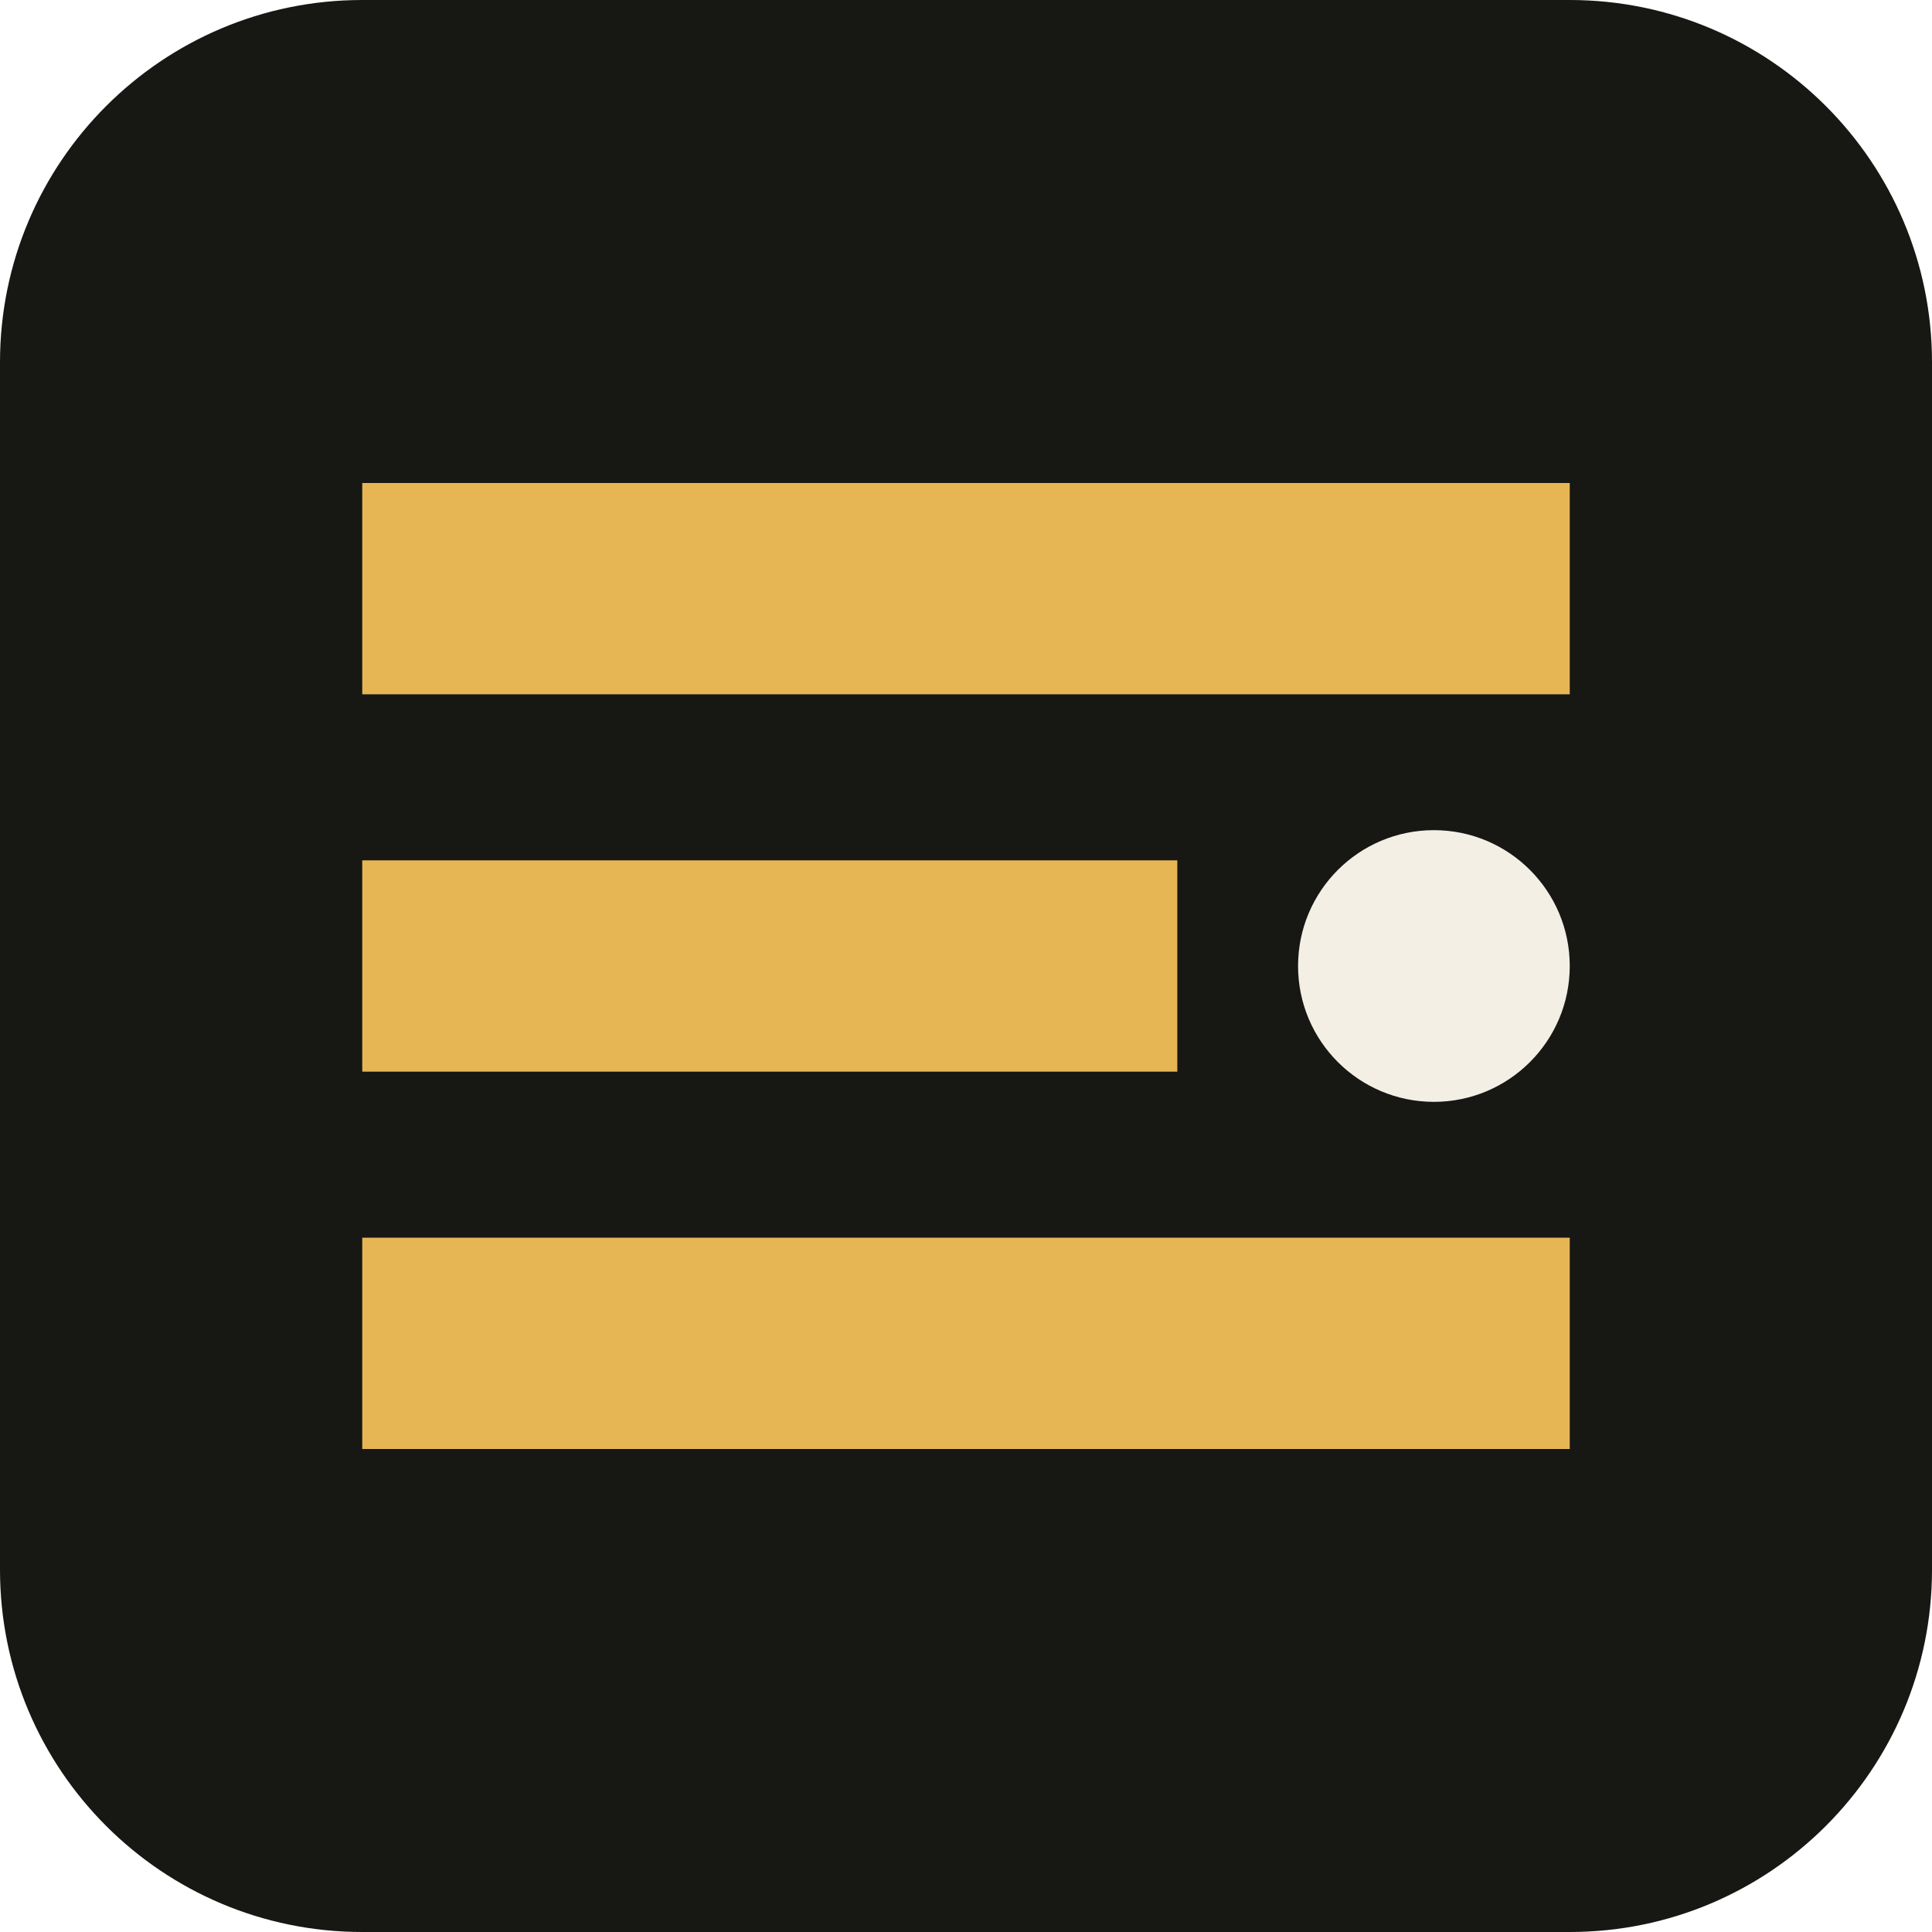
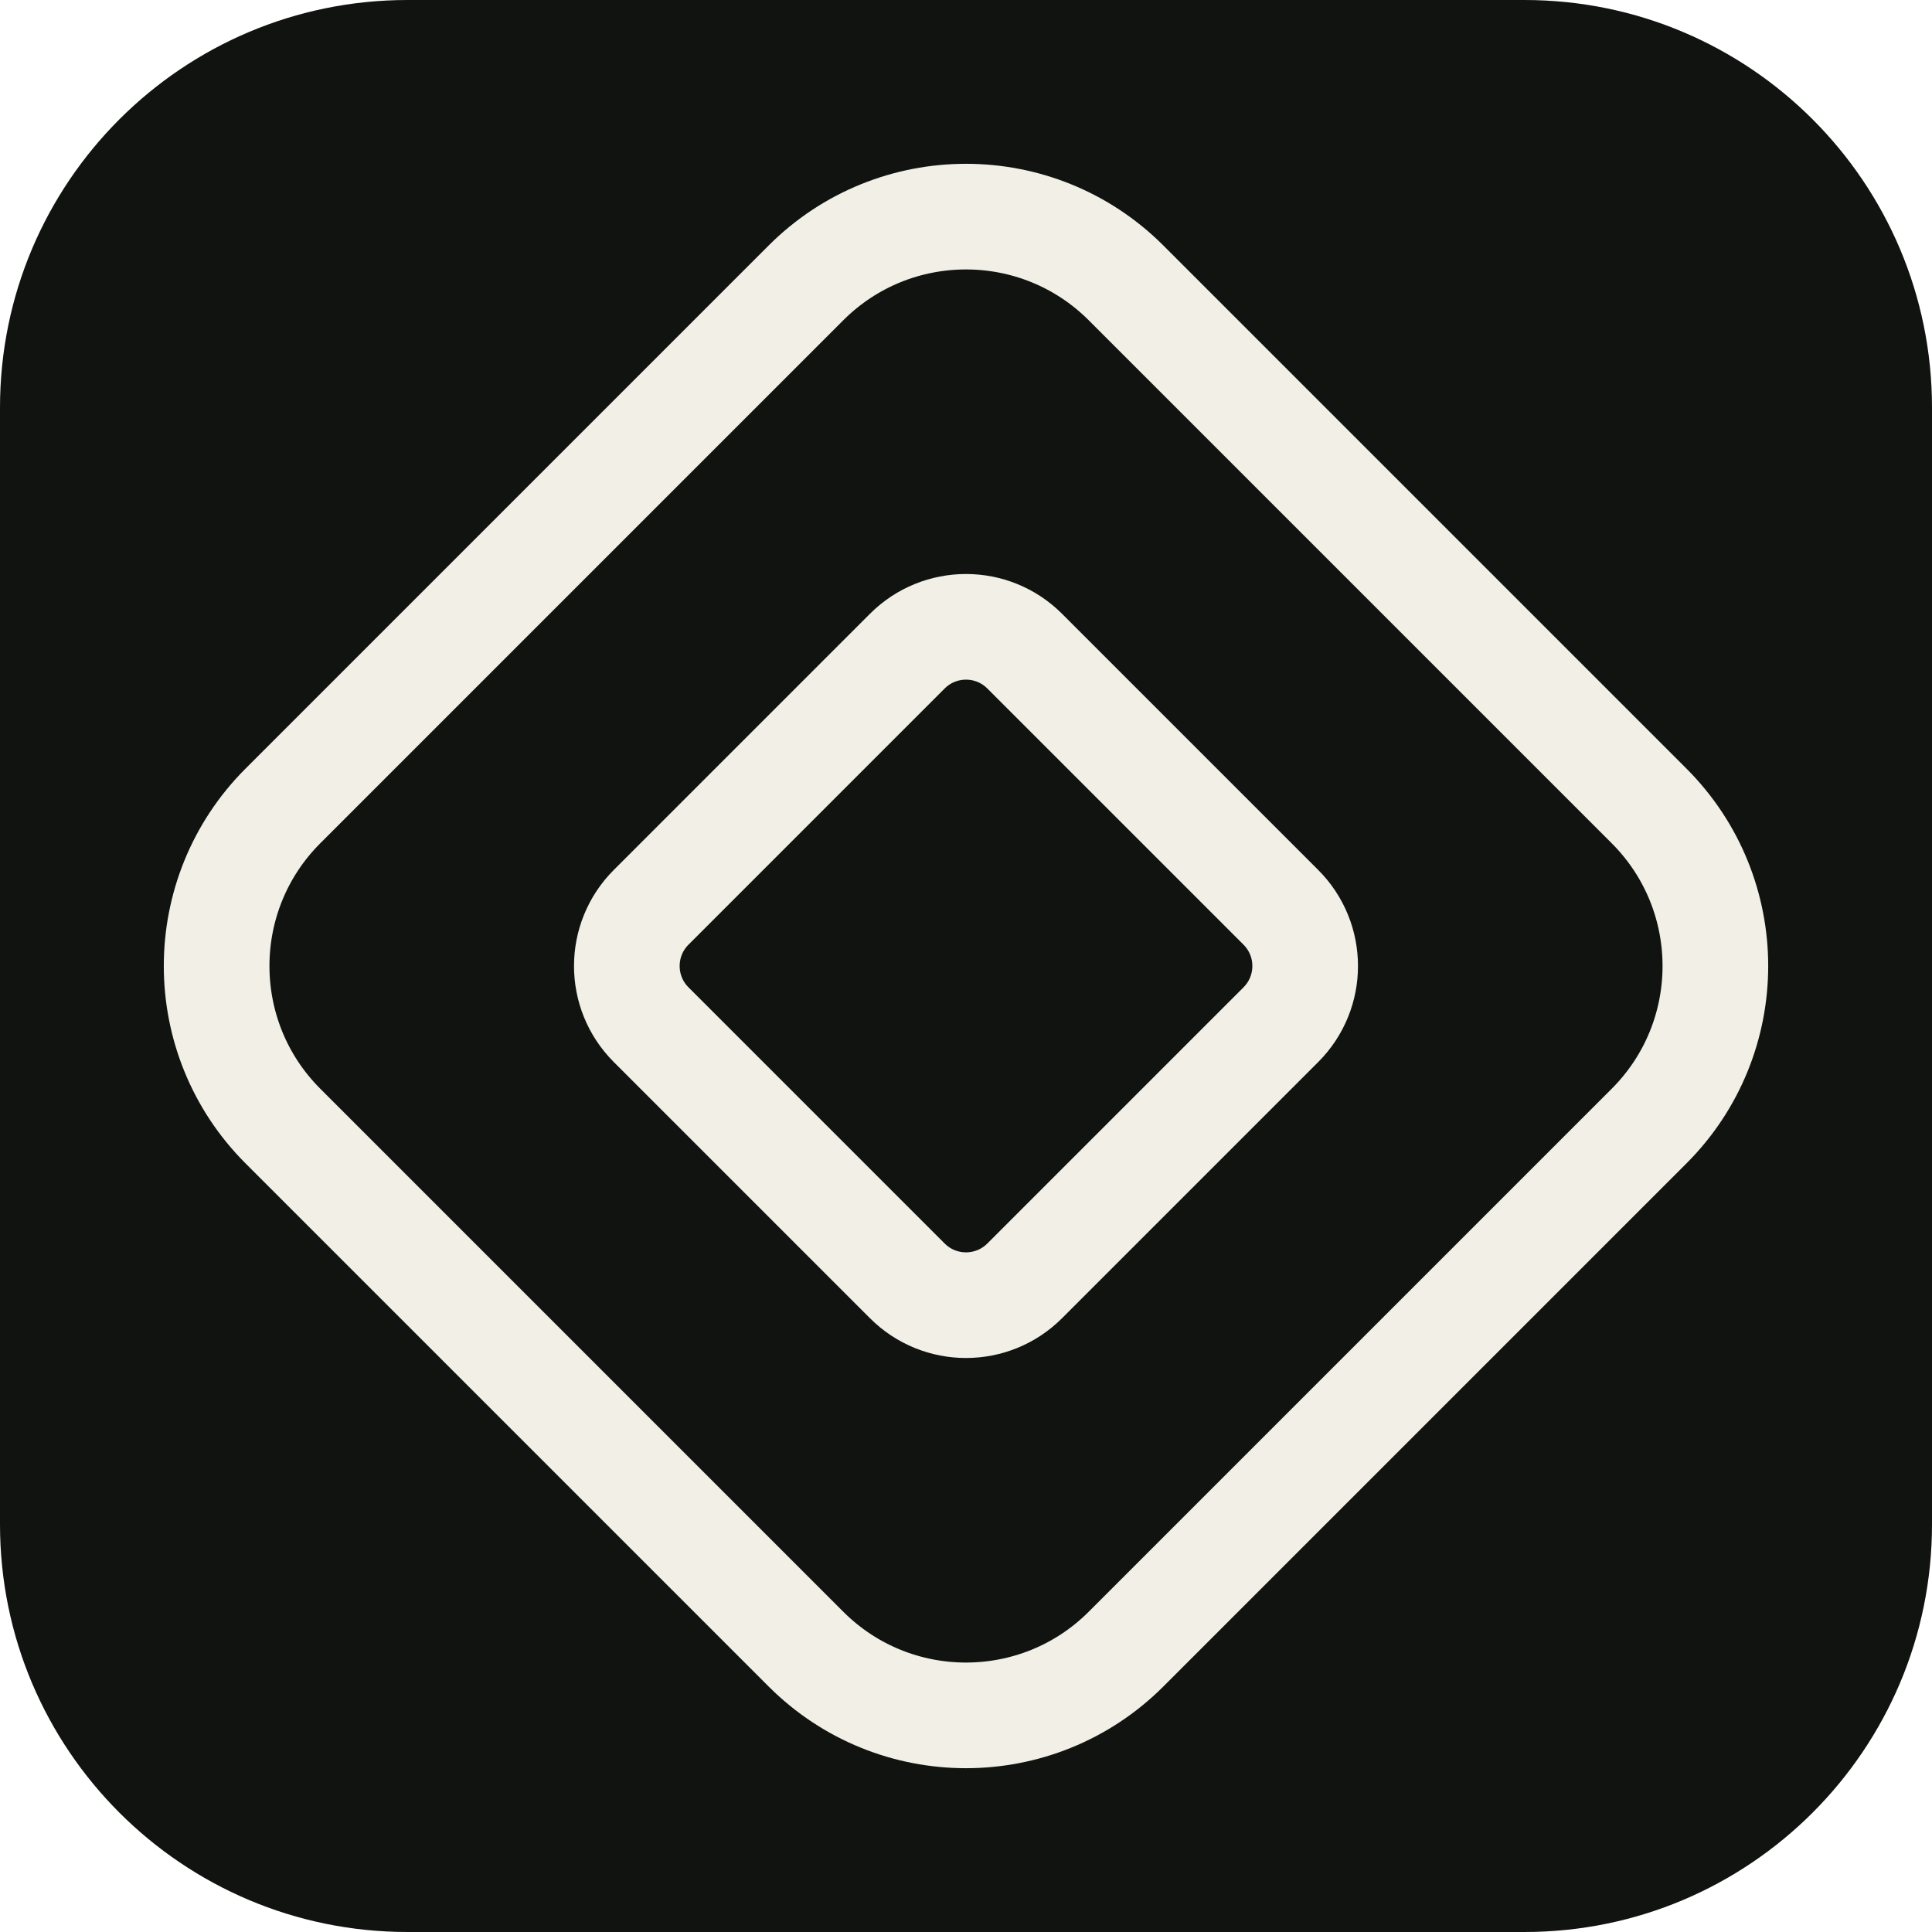
- <svg xmlns="http://www.w3.org/2000/svg" viewBox="0 0 128 128">
-   <rect width="128" height="128" rx="24" fill="#171714" />
-   <path d="M24 32h80v14H24zm0 25h54v14H24zm0 25h80v14H24z" fill="#e6b655" />
-   <circle cx="95" cy="64" r="9" fill="#f3efe5" />
+ <svg xmlns="http://www.w3.org/2000/svg" viewBox="0 0 512 512">
+   <rect width="512" height="512" rx="108" fill="#10130f" />
+   <g fill="none" stroke="#f1efe6" stroke-width="28" stroke-linejoin="round">
+     <rect x="98" y="98" width="316" height="316" rx="60" transform="rotate(45 256 256)" />
+     <rect x="186" y="186" width="140" height="140" rx="22" transform="rotate(45 256 256)" />
+   </g>
</svg>
